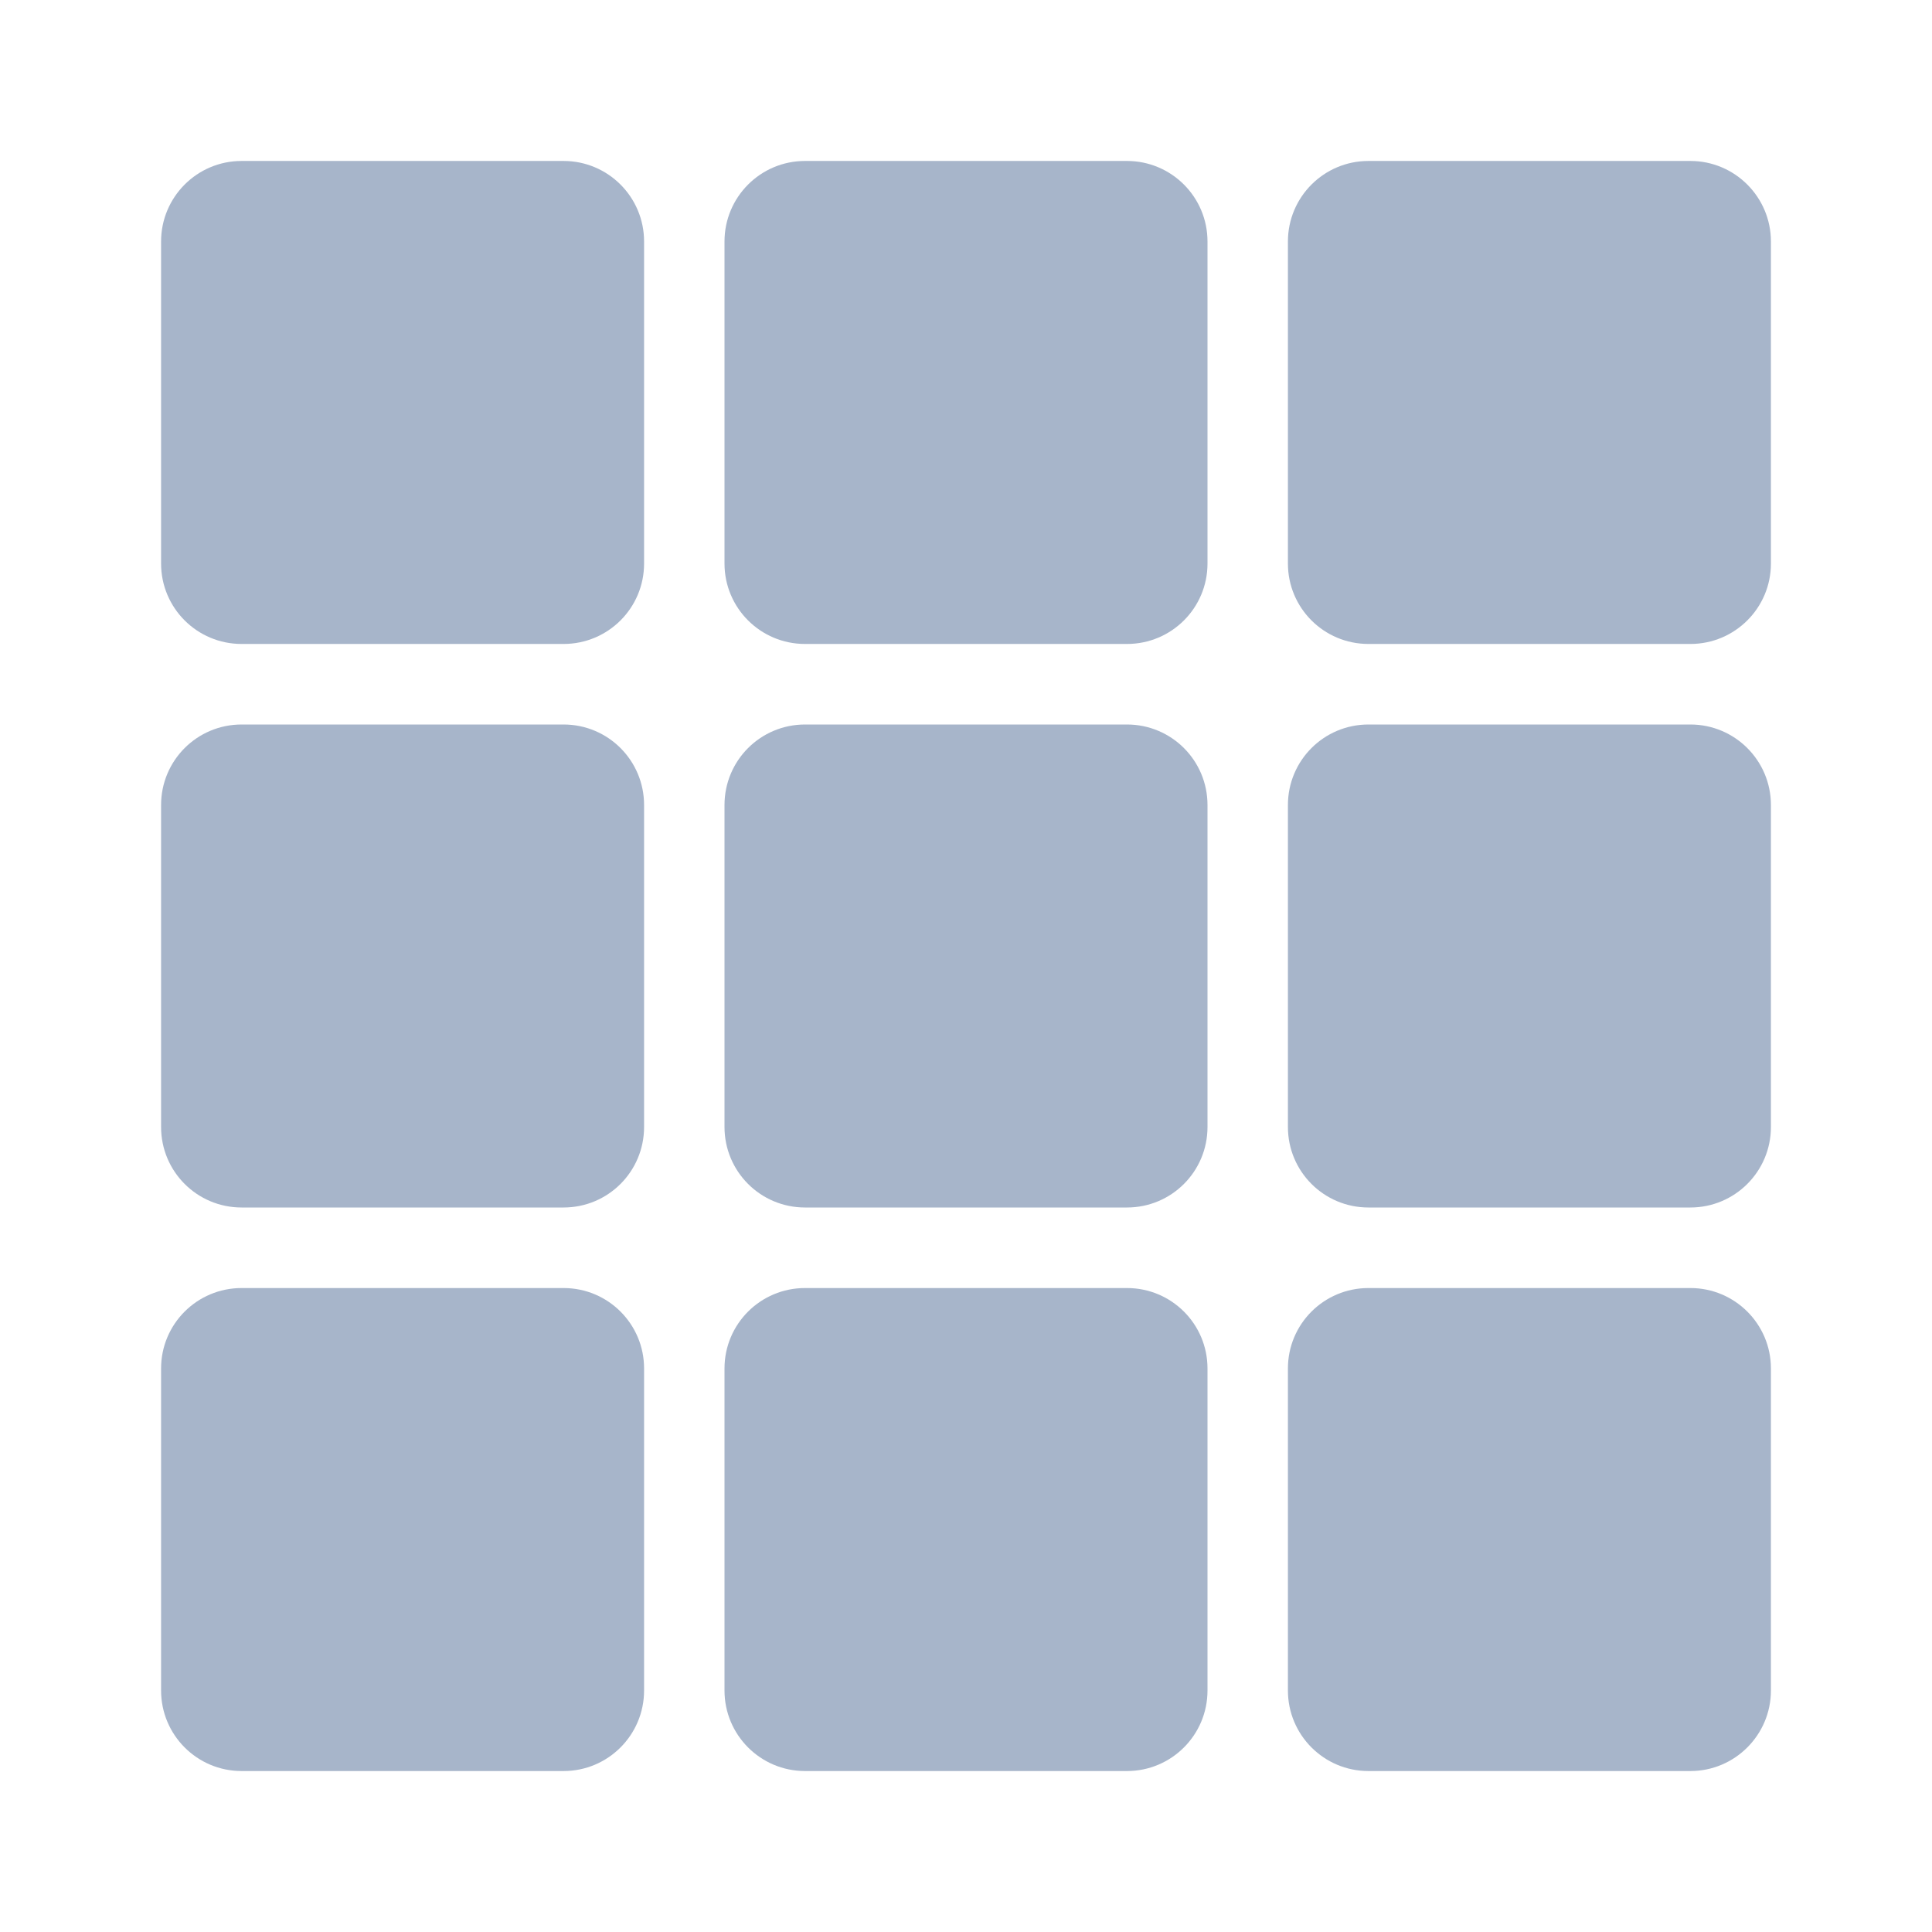
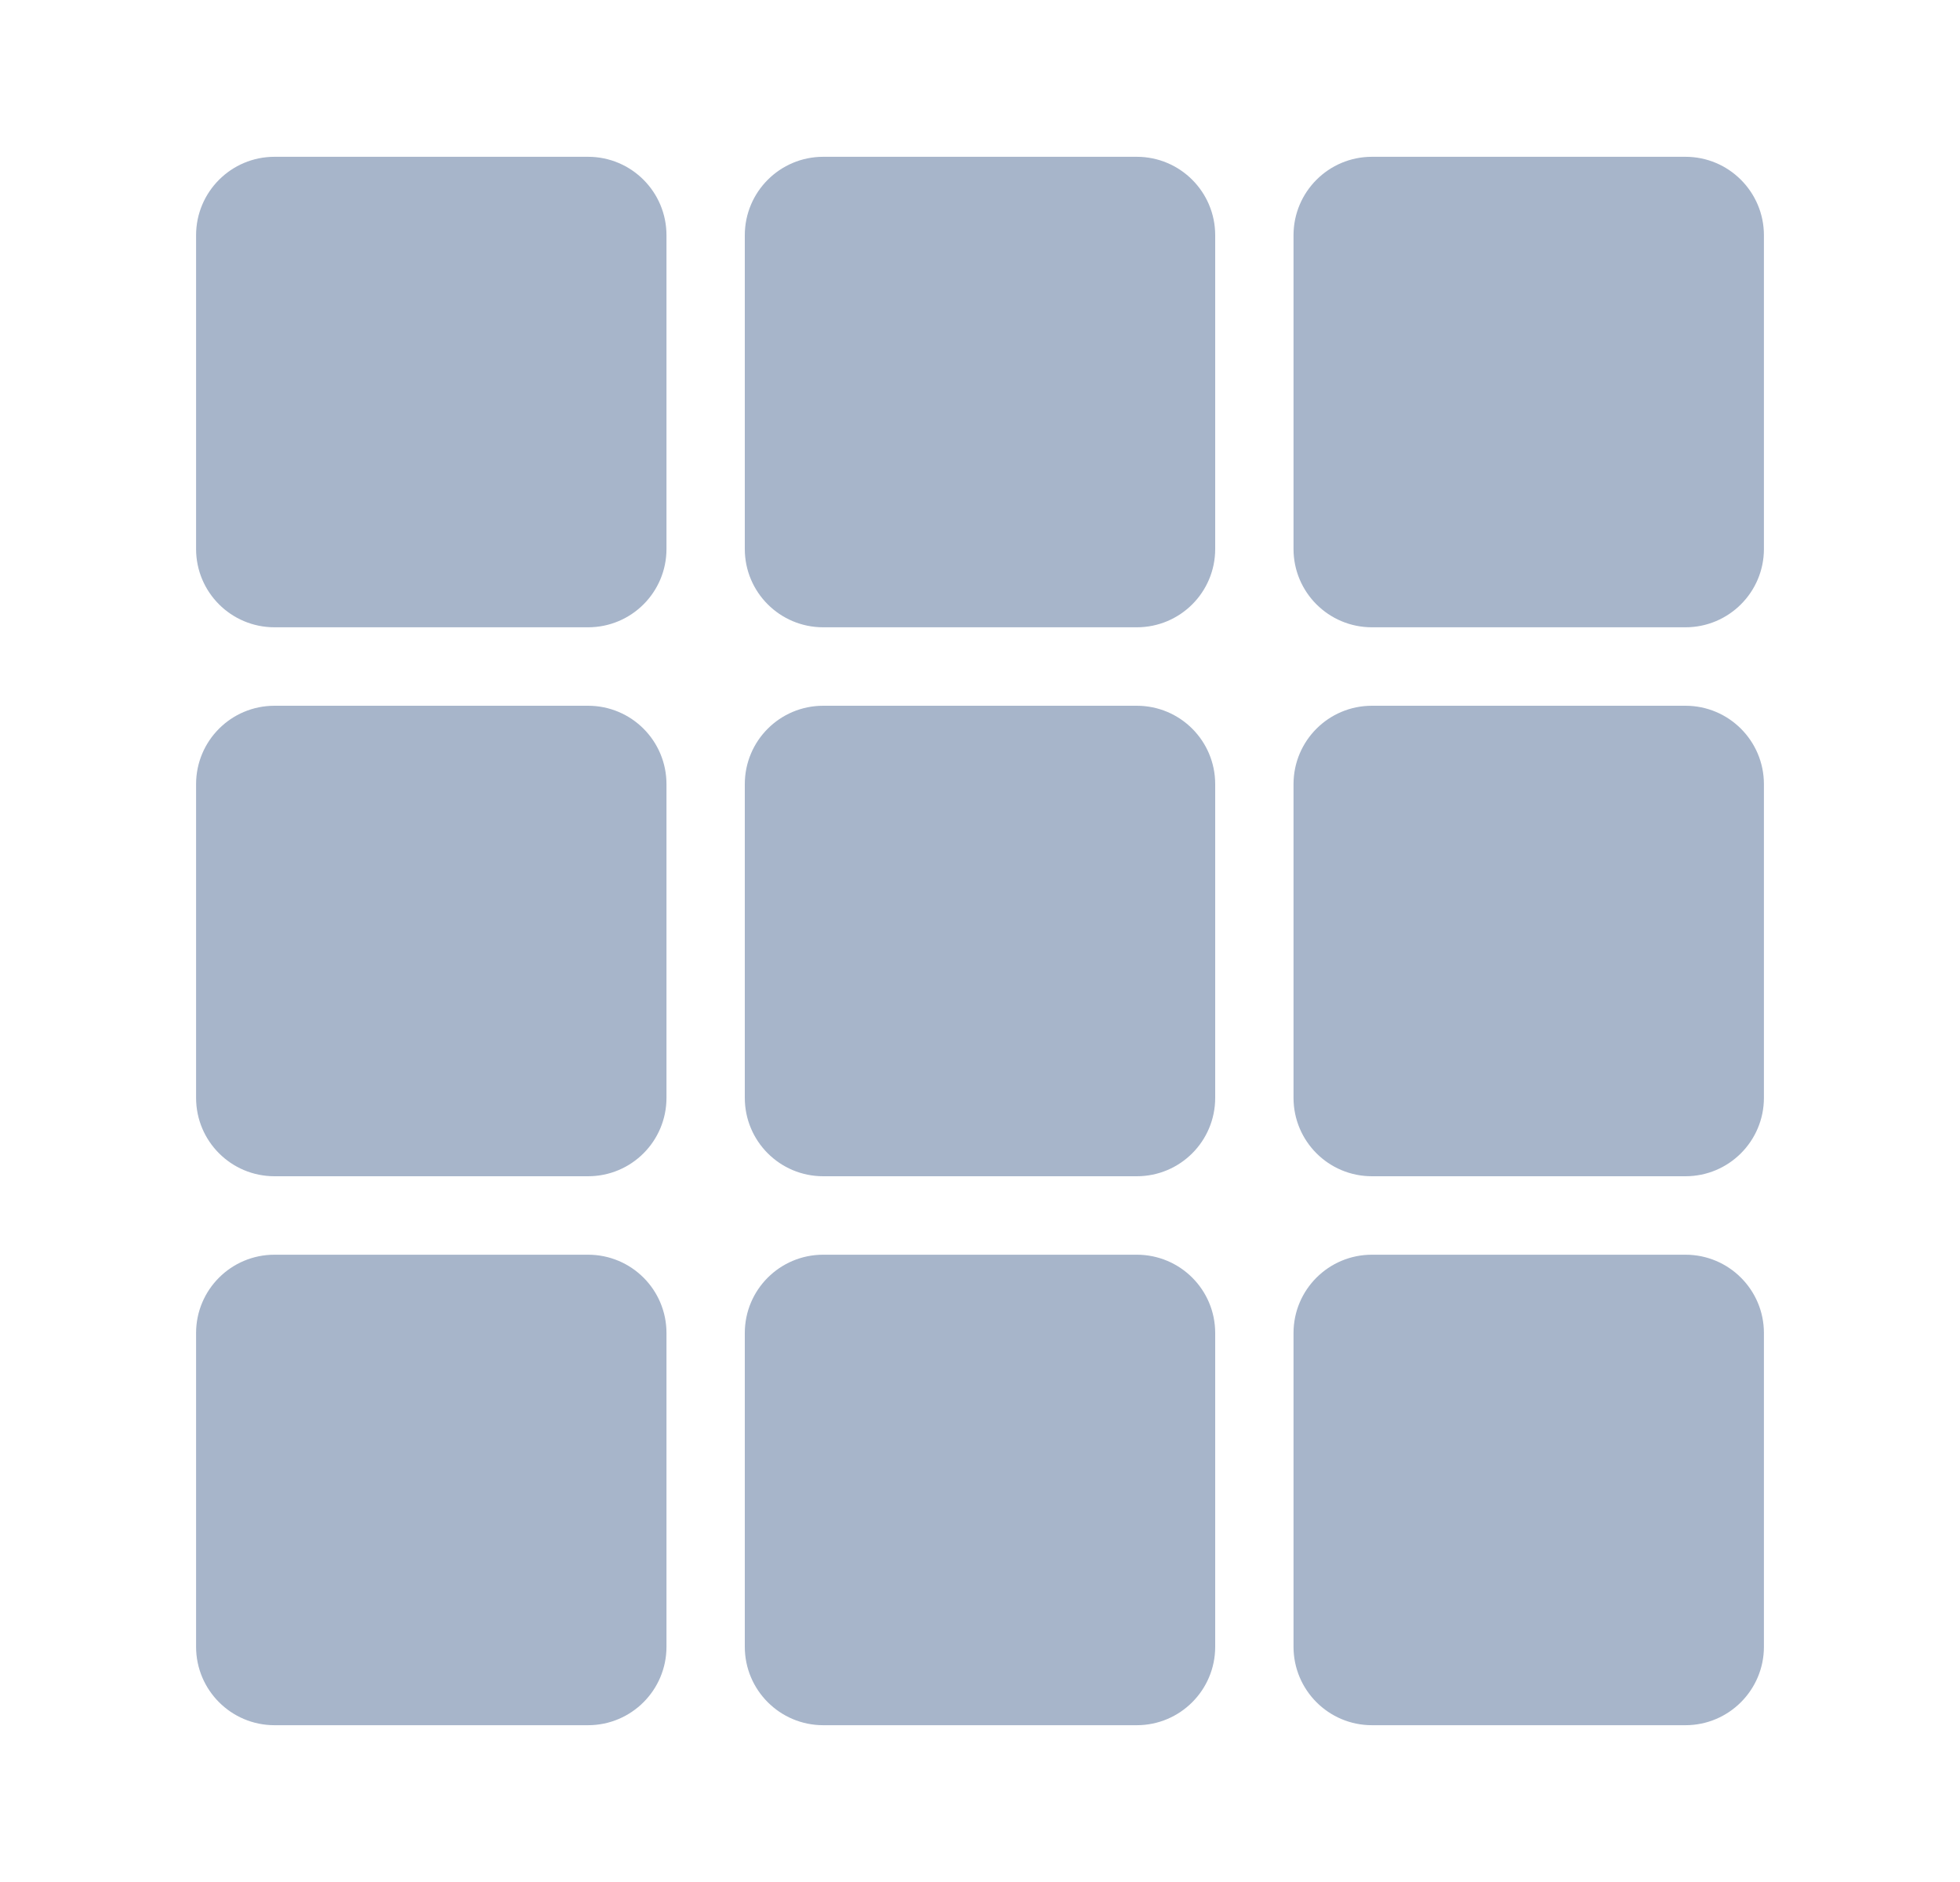
- <svg xmlns="http://www.w3.org/2000/svg" width="16" height="16" viewBox="0 0 16 16" fill="none">
+ <svg xmlns="http://www.w3.org/2000/svg" width="25" height="24" viewBox="0 0 16 16" fill="none">
  <path d="M4.667 10.667H2.001C1.632 10.667 1.334 10.965 1.334 11.333V14C1.334 14.368 1.632 14.667 2.001 14.667H4.667C5.036 14.667 5.334 14.368 5.334 14V11.333C5.334 10.965 5.036 10.667 4.667 10.667Z" fill="#A7B5CA" />
  <path d="M9.333 10.667H6.667C6.298 10.667 6 10.965 6 11.333V14C6 14.368 6.298 14.667 6.667 14.667H9.333C9.702 14.667 10 14.368 10 14V11.333C10 10.965 9.702 10.667 9.333 10.667Z" fill="#A7B5CA" />
  <path d="M13.999 10.667H11.333C10.964 10.667 10.666 10.965 10.666 11.333V14C10.666 14.368 10.964 14.667 11.333 14.667H13.999C14.367 14.667 14.666 14.368 14.666 14V11.333C14.666 10.965 14.367 10.667 13.999 10.667Z" fill="#A7B5CA" />
  <path d="M4.667 6H2.001C1.632 6 1.334 6.298 1.334 6.667V9.333C1.334 9.702 1.632 10 2.001 10H4.667C5.036 10 5.334 9.702 5.334 9.333V6.667C5.334 6.298 5.036 6 4.667 6Z" fill="#A7B5CA" />
  <path d="M9.333 6H6.667C6.298 6 6 6.298 6 6.667V9.333C6 9.702 6.298 10 6.667 10H9.333C9.702 10 10 9.702 10 9.333V6.667C10 6.298 9.702 6 9.333 6Z" fill="#A7B5CA" />
  <path d="M13.999 6H11.333C10.964 6 10.666 6.298 10.666 6.667V9.333C10.666 9.702 10.964 10 11.333 10H13.999C14.367 10 14.666 9.702 14.666 9.333V6.667C14.666 6.298 14.367 6 13.999 6Z" fill="#A7B5CA" />
  <path d="M4.667 1.333H2.001C1.632 1.333 1.334 1.632 1.334 2V4.667C1.334 5.035 1.632 5.333 2.001 5.333H4.667C5.036 5.333 5.334 5.035 5.334 4.667V2C5.334 1.632 5.036 1.333 4.667 1.333Z" fill="#A7B5CA" />
  <path d="M9.333 1.333H6.667C6.298 1.333 6 1.632 6 2V4.667C6 5.035 6.298 5.333 6.667 5.333H9.333C9.702 5.333 10 5.035 10 4.667V2C10 1.632 9.702 1.333 9.333 1.333Z" fill="#A7B5CA" />
  <path d="M13.999 1.333H11.333C10.964 1.333 10.666 1.632 10.666 2V4.667C10.666 5.035 10.964 5.333 11.333 5.333H13.999C14.367 5.333 14.666 5.035 14.666 4.667V2C14.666 1.632 14.367 1.333 13.999 1.333Z" fill="#A7B5CA" />
</svg>
